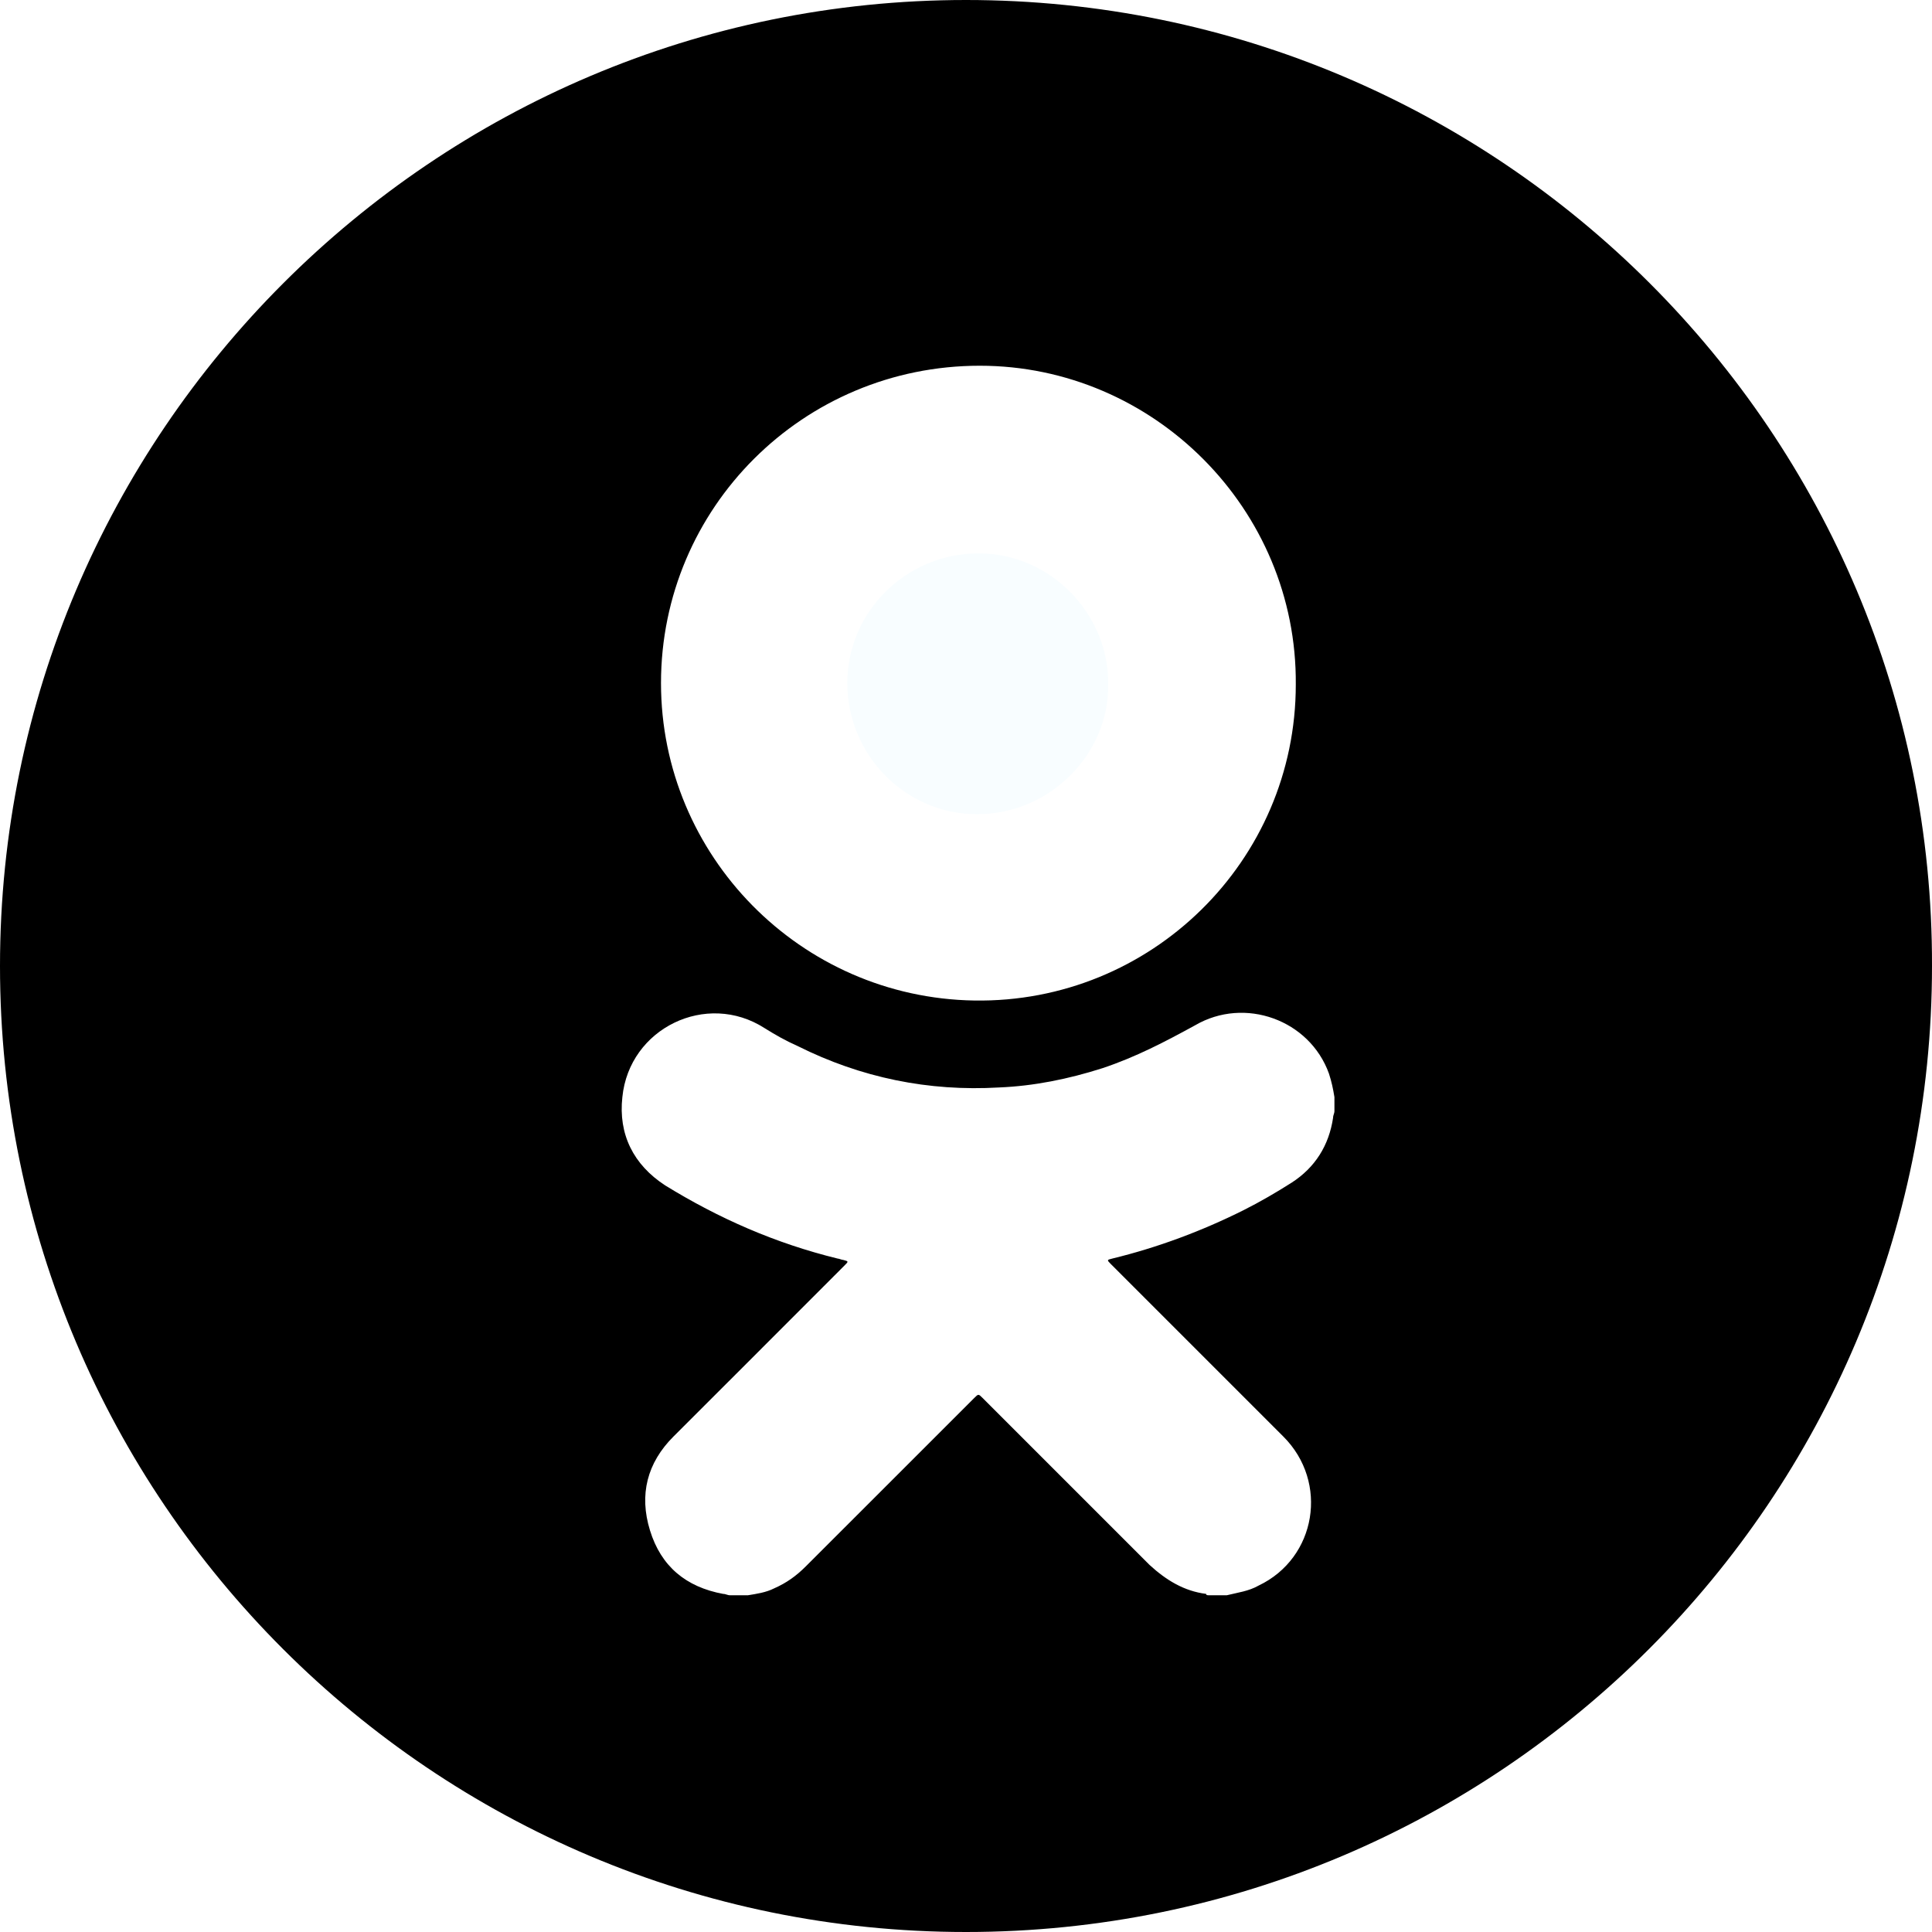
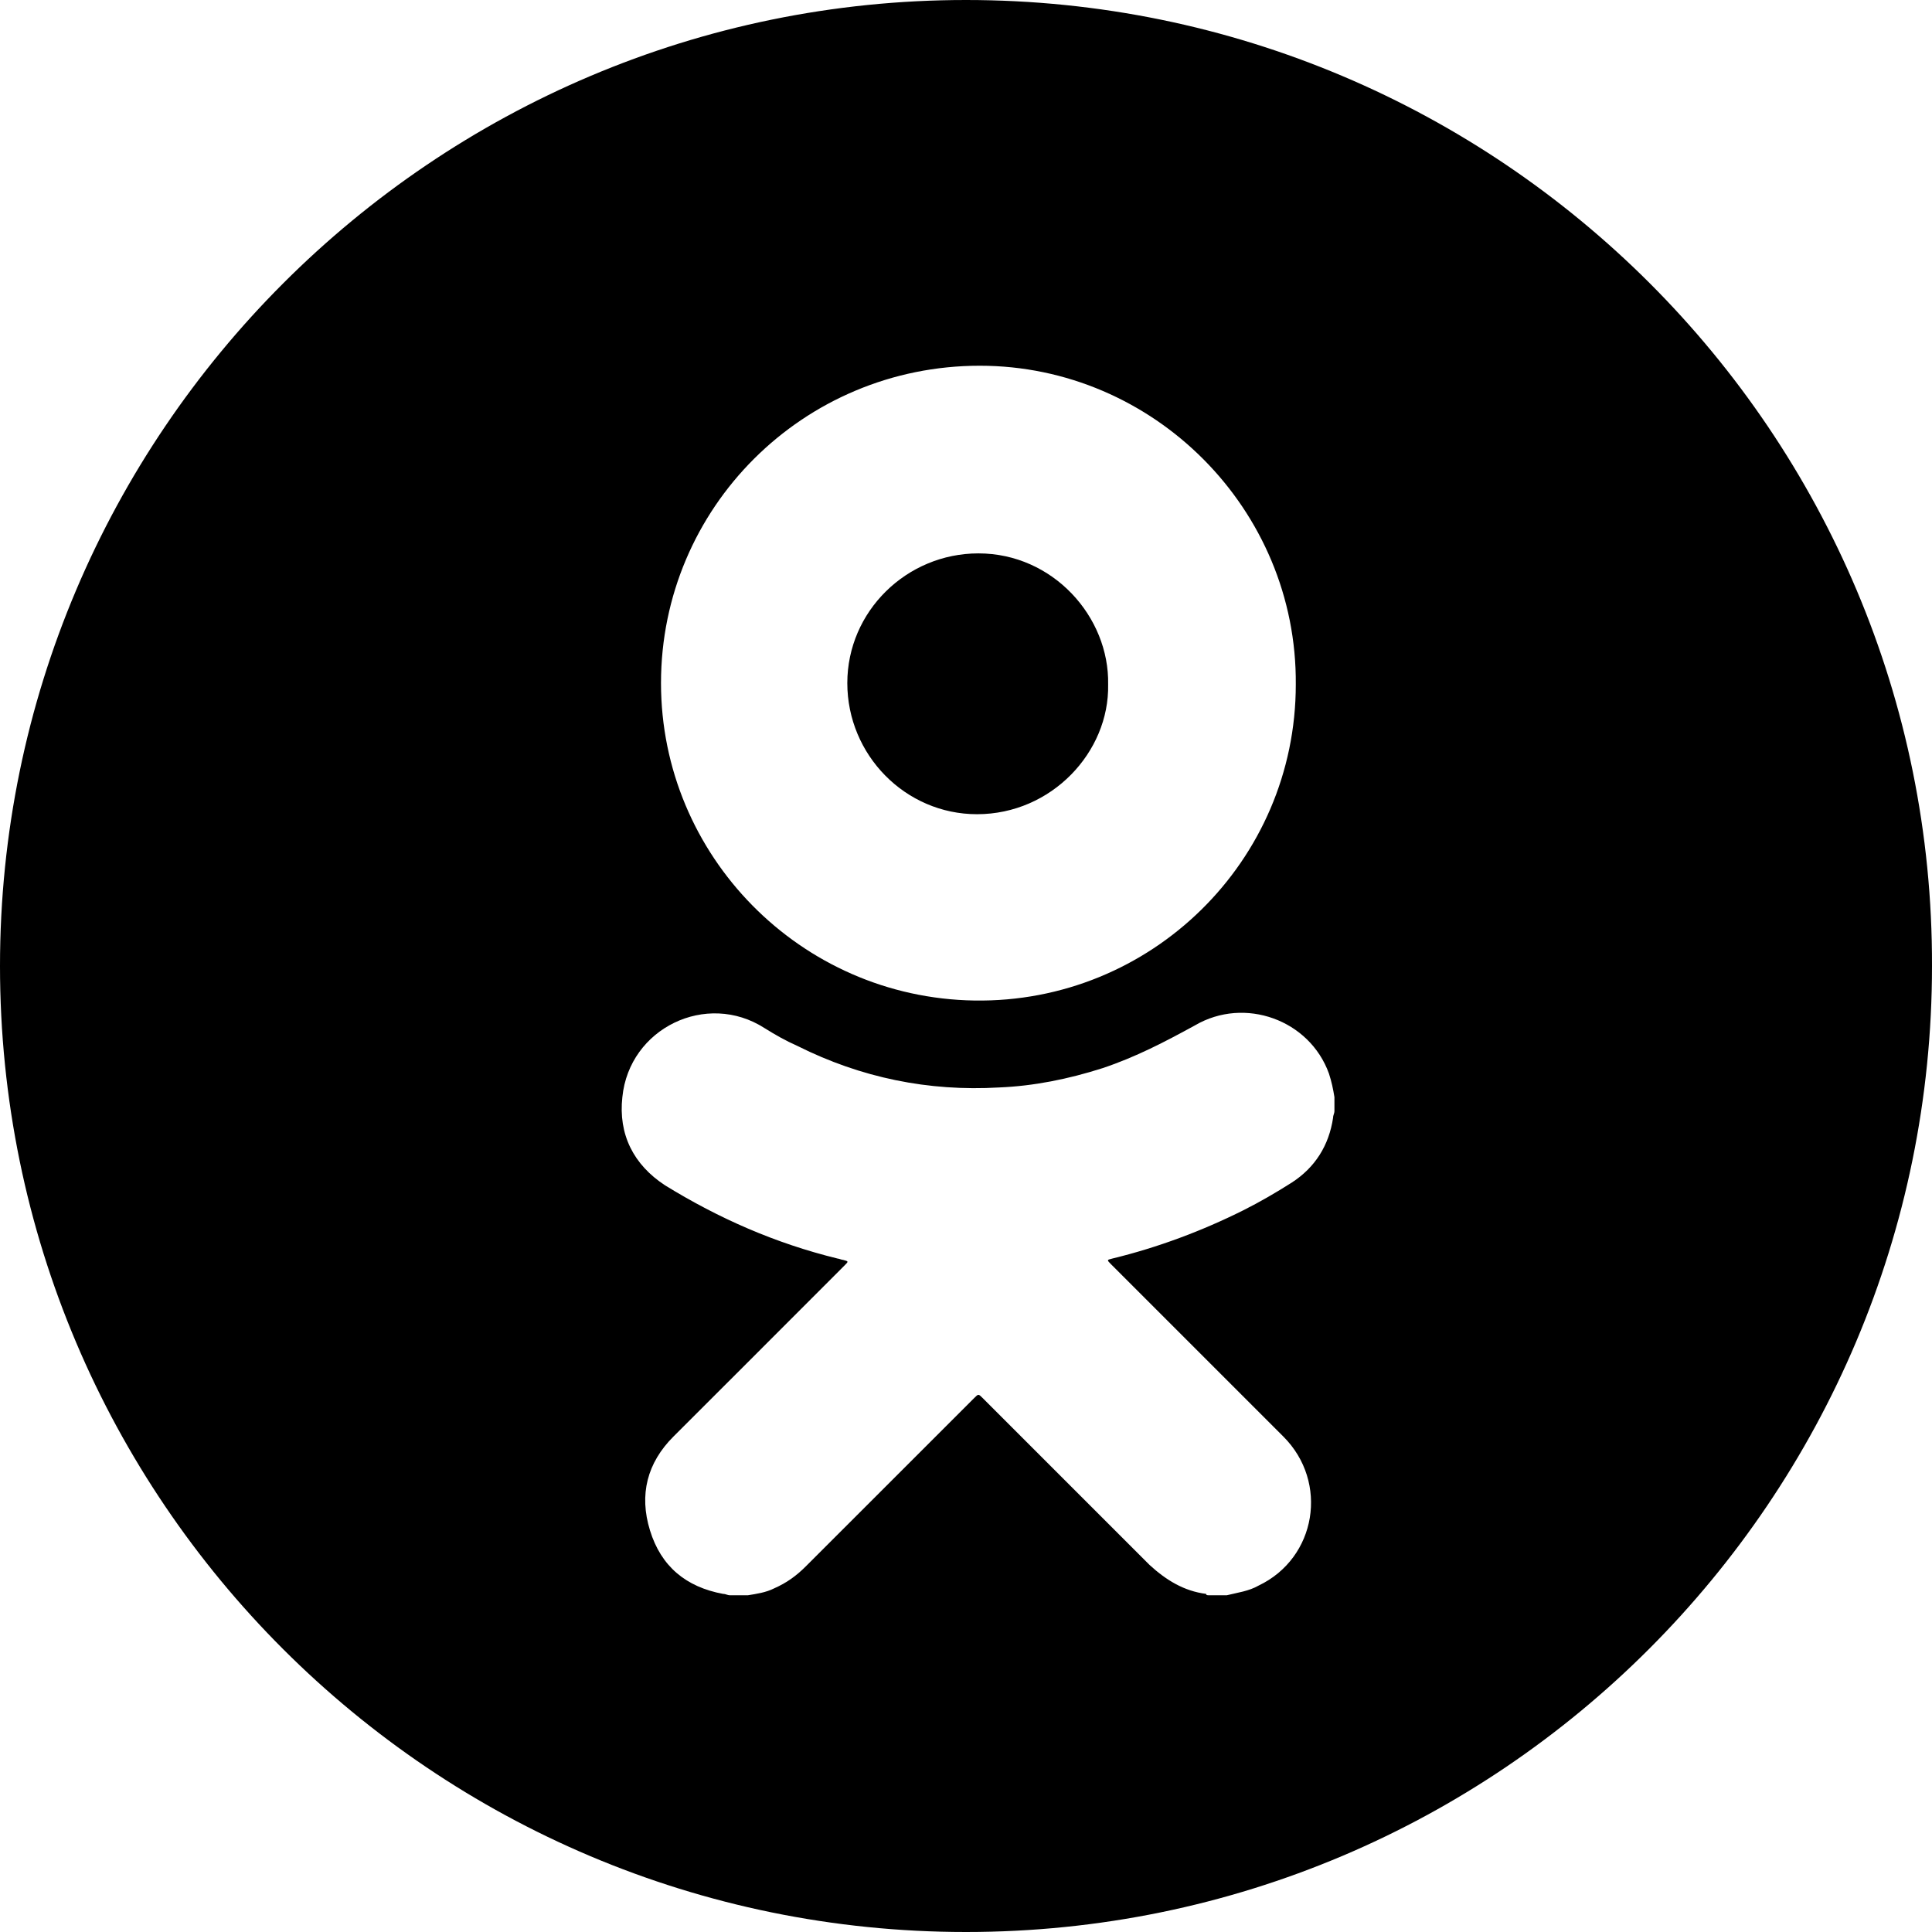
<svg xmlns="http://www.w3.org/2000/svg" width="30" height="30" viewBox="0 0 30 30">
-   <path d="M15.171 12.643C16.328 12.643 17.228 11.678 17.207 10.629C17.228 9.578 16.35 8.593 15.193 8.593C14.078 8.593 13.157 9.493 13.157 10.607C13.157 11.721 14.057 12.643 15.171 12.643Z" fill="#F8FDFF" />
+   <path d="M15.171 12.643C16.328 12.643 17.228 11.678 17.207 10.629C17.228 9.578 16.35 8.593 15.193 8.593C14.078 8.593 13.157 9.493 13.157 10.607C13.157 11.721 14.057 12.643 15.171 12.643Z" />
  <path d="M15 0C6.729 0 0 6.729 0 15C0 23.293 6.729 30 15 30C23.293 30 30 23.271 30 15C30.021 6.729 23.293 0 15 0ZM15.214 5.679C17.914 5.679 20.143 7.907 20.121 10.629C20.121 13.371 17.871 15.579 15.129 15.536C12.428 15.493 10.264 13.286 10.264 10.607C10.264 7.886 12.471 5.679 15.214 5.679ZM20.721 17.25C20.721 17.293 20.7 17.314 20.7 17.357C20.636 17.786 20.421 18.129 20.057 18.364C19.821 18.514 19.564 18.664 19.307 18.793C18.664 19.114 17.979 19.371 17.271 19.543C17.186 19.564 17.186 19.564 17.25 19.629C17.636 20.014 18.043 20.421 18.428 20.807C18.921 21.3 19.436 21.814 19.928 22.307C20.636 23.014 20.443 24.193 19.543 24.621C19.393 24.707 19.221 24.729 19.05 24.771C18.964 24.771 18.857 24.771 18.771 24.771C18.75 24.771 18.729 24.771 18.729 24.75C18.386 24.707 18.107 24.536 17.85 24.3C16.993 23.443 16.114 22.564 15.257 21.707C15.193 21.643 15.193 21.643 15.129 21.707C14.25 22.586 13.393 23.443 12.514 24.321C12.364 24.471 12.214 24.579 12.021 24.664C11.893 24.729 11.743 24.75 11.614 24.771C11.529 24.771 11.443 24.771 11.336 24.771C11.293 24.771 11.271 24.75 11.229 24.75C10.65 24.643 10.264 24.321 10.093 23.764C9.921 23.207 10.05 22.714 10.457 22.307C10.821 21.943 11.164 21.6 11.529 21.236C12.064 20.7 12.6 20.164 13.114 19.65C13.178 19.586 13.178 19.586 13.093 19.564C13.071 19.564 13.028 19.543 13.007 19.543C12.043 19.307 11.164 18.921 10.329 18.407C9.836 18.086 9.6 17.614 9.664 17.036C9.771 15.964 10.971 15.386 11.871 15.964C12.043 16.071 12.193 16.157 12.386 16.243C13.371 16.736 14.421 16.95 15.514 16.886C16.05 16.864 16.586 16.757 17.121 16.586C17.636 16.414 18.086 16.179 18.557 15.921C19.328 15.471 20.336 15.836 20.636 16.671C20.678 16.8 20.7 16.907 20.721 17.036C20.721 17.1 20.721 17.164 20.721 17.25Z" />
</svg>
